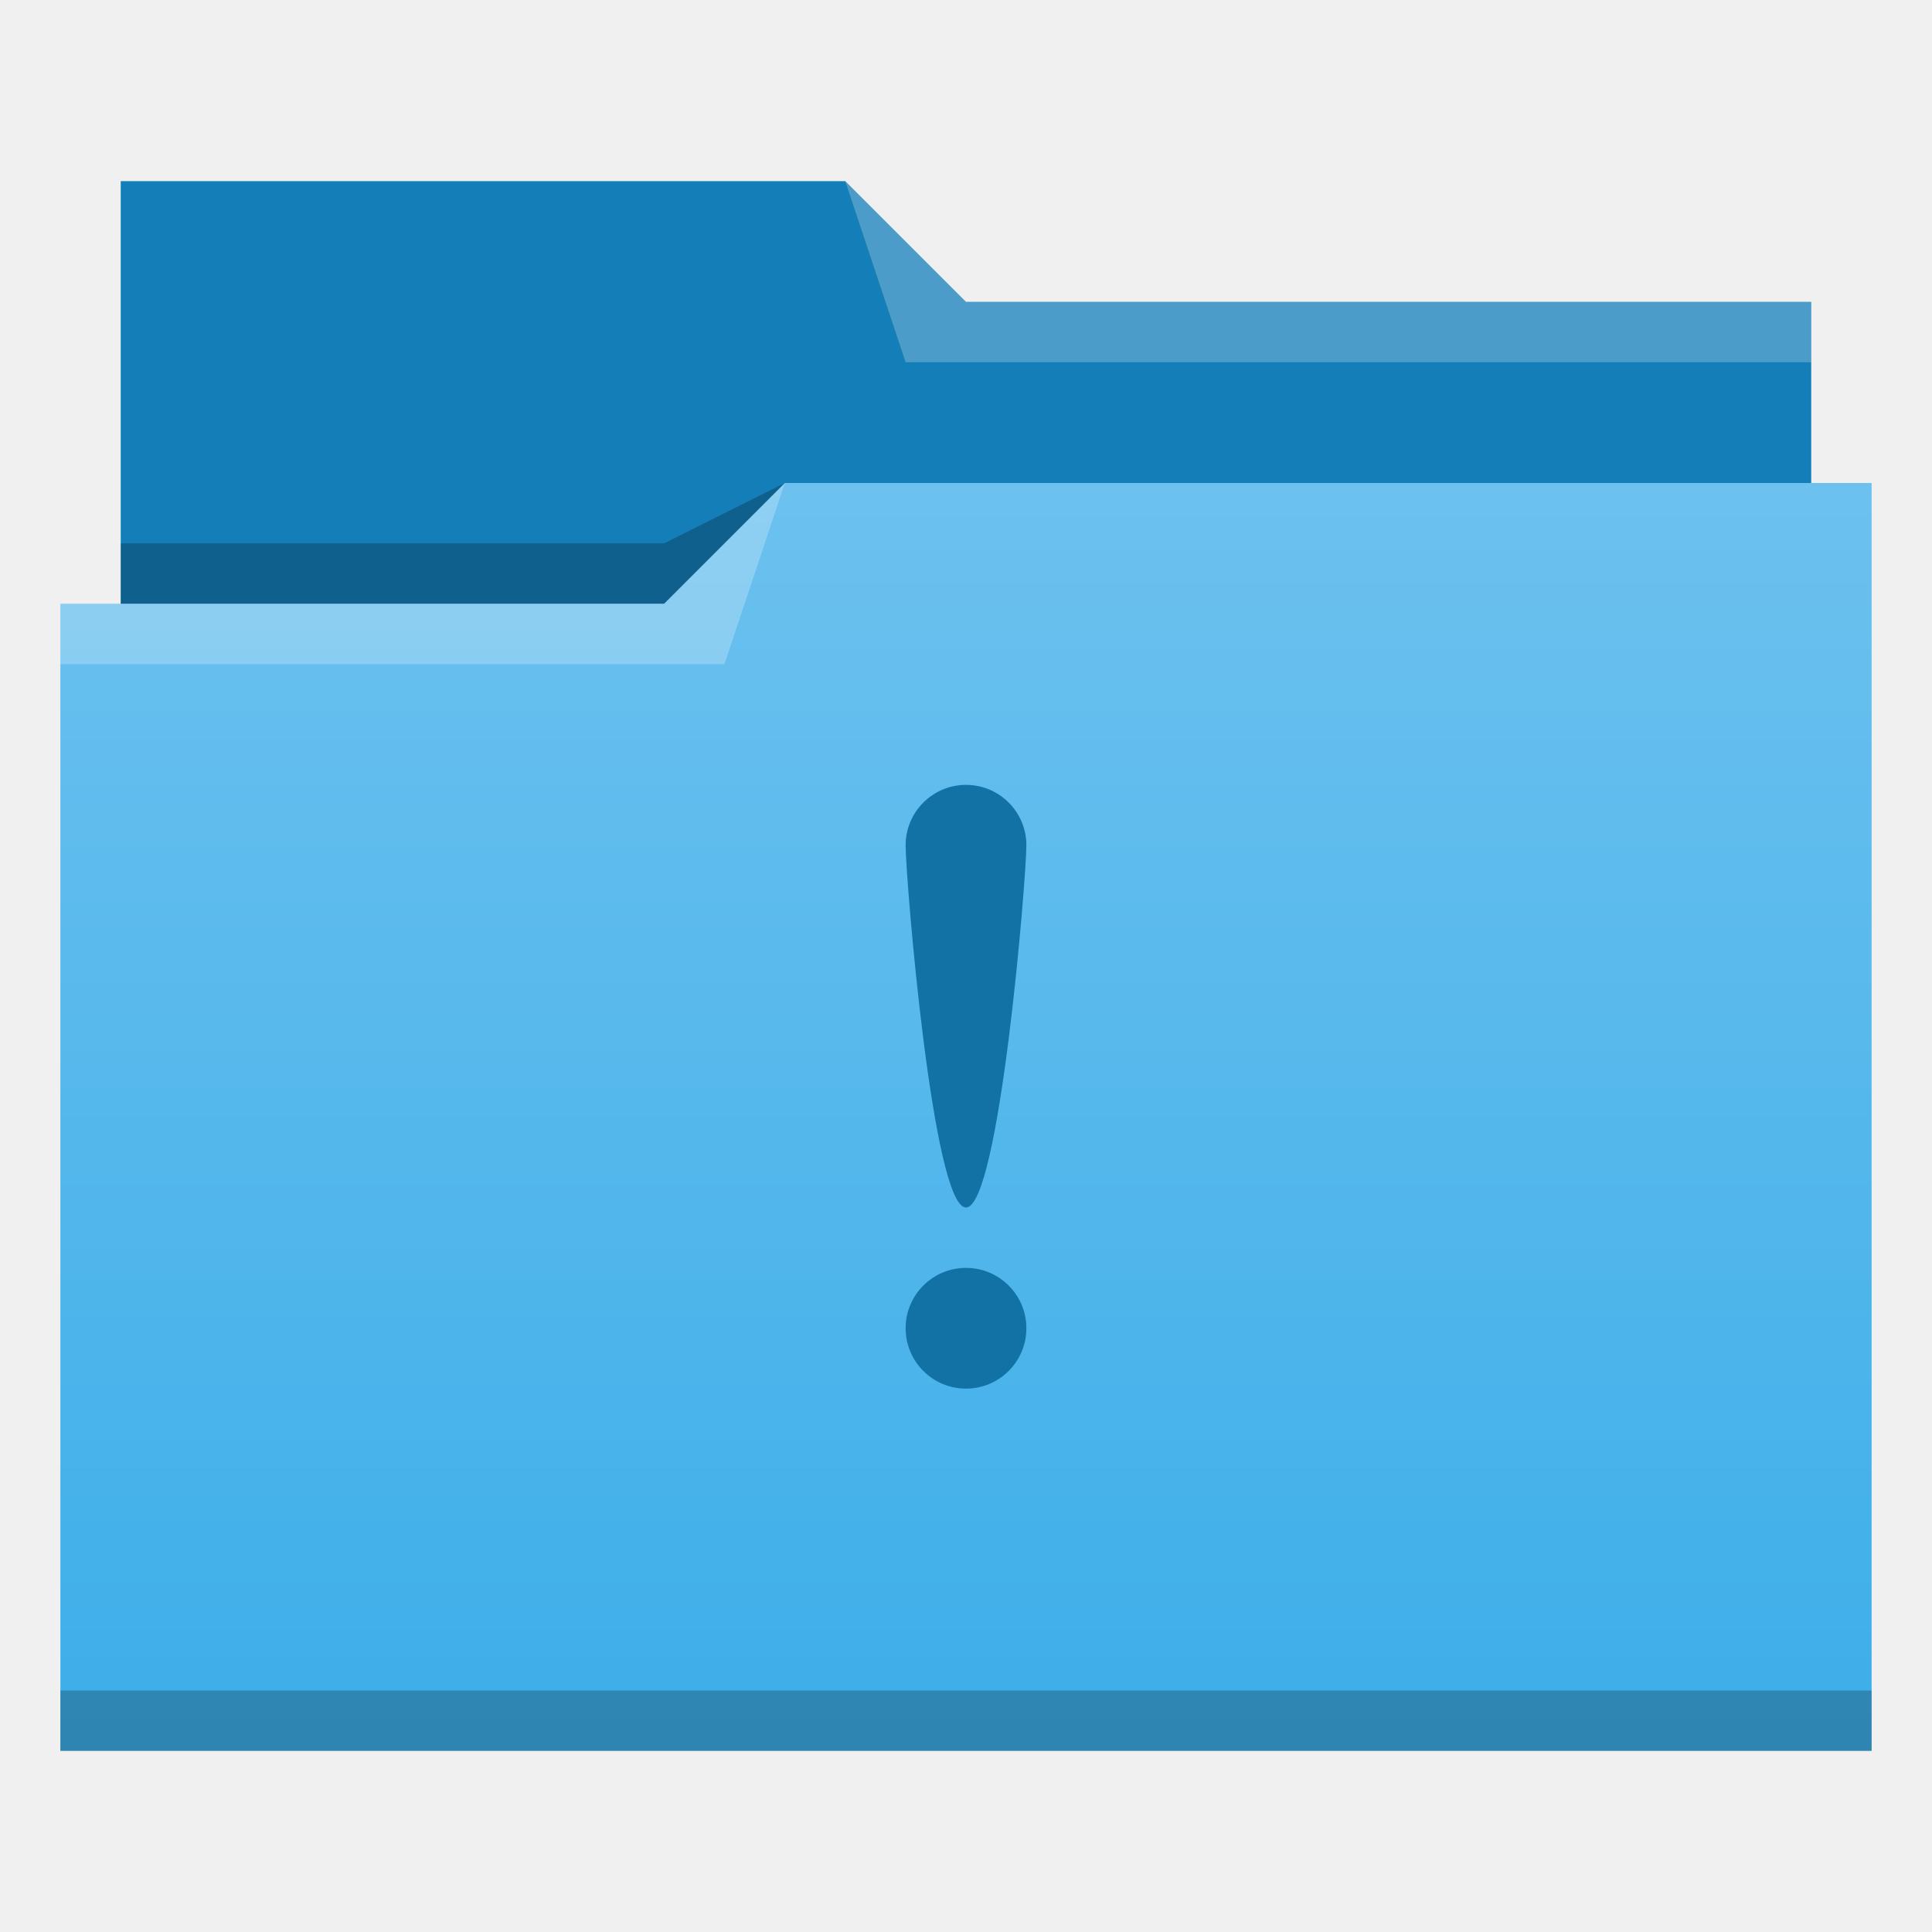
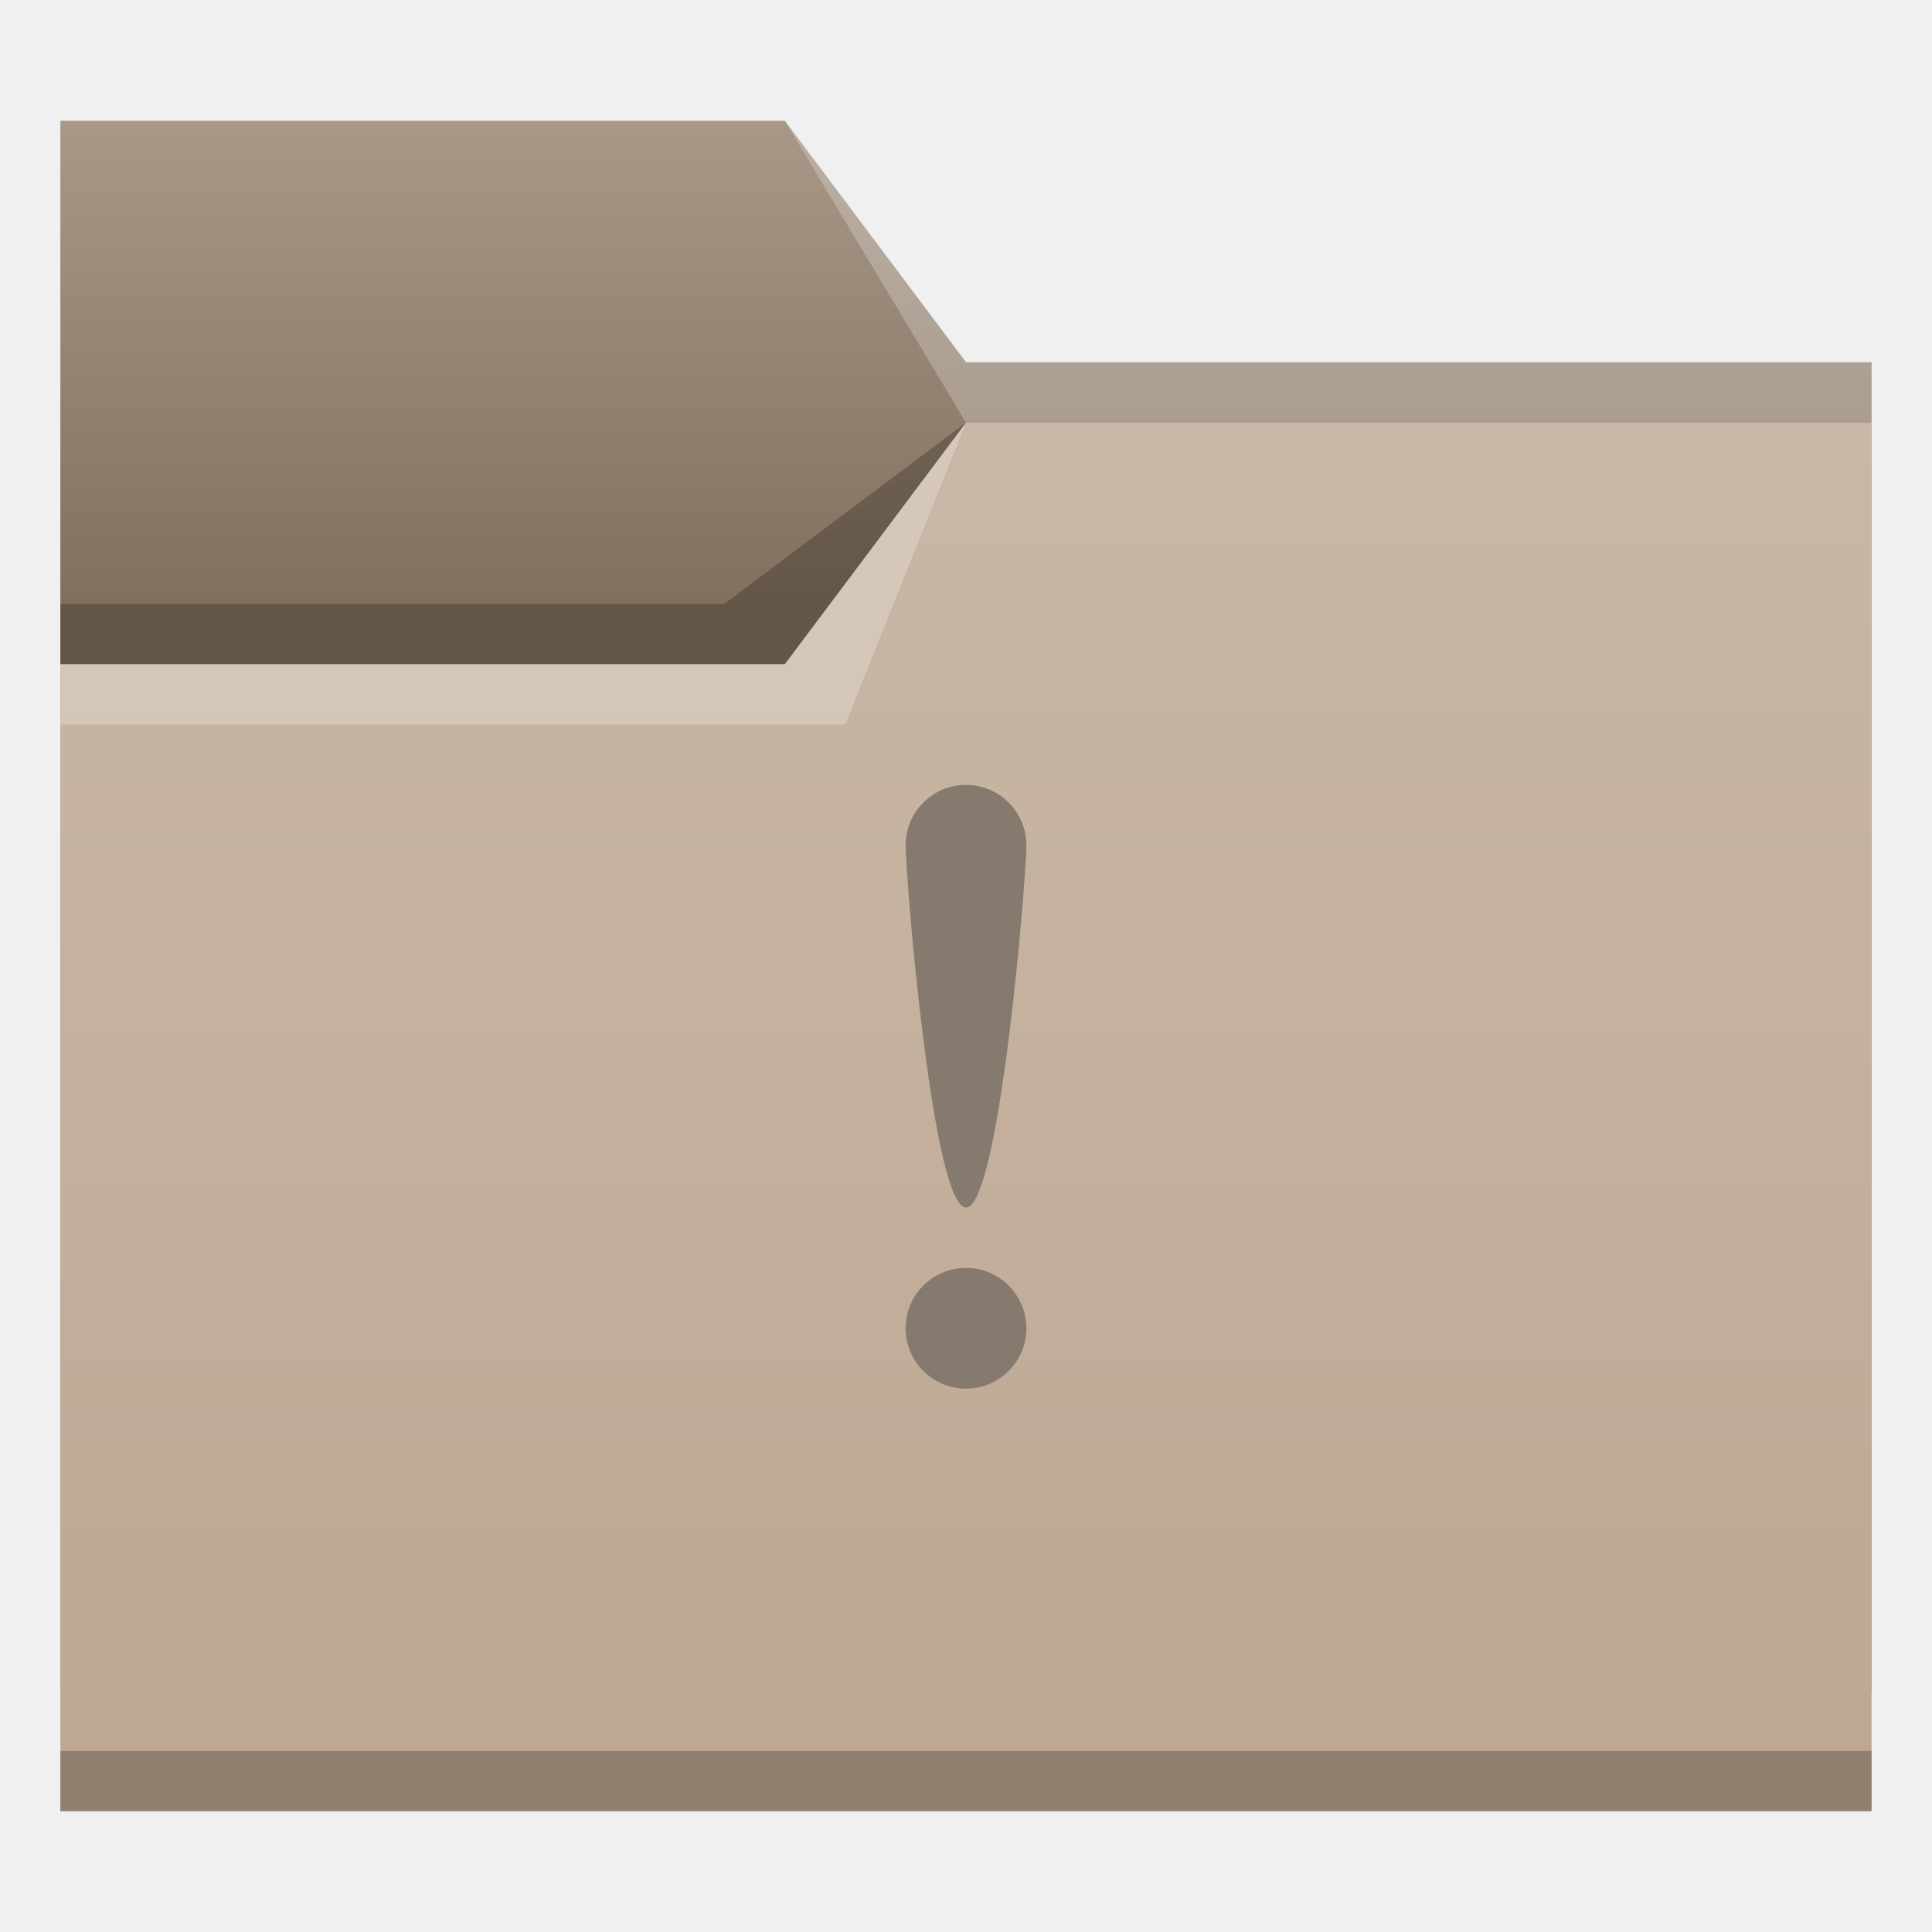
- <svg xmlns="http://www.w3.org/2000/svg" xmlns:xlink="http://www.w3.org/1999/xlink" width="32" version="1.1" height="32" viewBox="0 0 32 32">
+ <svg xmlns="http://www.w3.org/2000/svg" xmlns:xlink="http://www.w3.org/1999/xlink" width="32" version="1.1" height="32" viewBox="0 0 32 32" id="svg2">
  <defs id="defs5455">
+     <linearGradient id="linearGradient835">
+       <stop style="stop-color:#82705e;stop-opacity:1;" offset="0" id="stop831" />
+       <stop style="stop-color:#a89888;stop-opacity:1" offset="1" id="stop833" />
+     </linearGradient>
+     <linearGradient id="linearGradient4172-7-9">
+       <stop style="stop-color:#4183d7" id="stop4174-9-8" />
+       <stop offset="1" style="stop-color:#5b94df" id="stop4176-4-6" />
+     </linearGradient>
+     <linearGradient xlink:href="#linearGradient4172-5" id="linearGradient4208" gradientUnits="userSpaceOnUse" x1="430.105" y1="541.798" x2="430.105" y2="495.798" gradientTransform="matrix(0.5172413,0,0,0.5,185.1035,274.899)" />
    <linearGradient id="linearGradient4172-5">
-       <stop style="stop-color:#3daee9" id="stop4174-6" />
-       <stop offset="1" style="stop-color:#6cc1ef" id="stop4176-6" />
+       <stop style="stop-color:#bda792" id="stop4174-6" />
+       <stop offset="1" style="stop-color:#c9b8a7" id="stop4176-6" />
    </linearGradient>
-     <linearGradient id="linearGradient4342" xlink:href="#linearGradient4172-5" y1="29" y2="8" gradientUnits="userSpaceOnUse" x2="0" />
+     <linearGradient xlink:href="#linearGradient835" id="linearGradient837" x1="406.571" y1="525.798" x2="406.571" y2="517.798" gradientUnits="userSpaceOnUse" />
  </defs>
-   <g id="layer1" transform="matrix(1 0 0 1 -384.5714 -515.798)">
-     <g id="layer1-7" transform="matrix(1 0 0 1 -0.000006 0)">
-       <path style="fill:#147eb8;fill-rule:evenodd" id="path4308" d="m 386.571,518.798 0,7 0,1 28,0 0,-6 -14,0 -2,-2 z" />
-       <path style="fill-opacity:0.235;fill-rule:evenodd" id="path4306" d="m 397.571,523.798 -2,1 -9,0 0,1 7,0 3,0 z" />
-       <path style="fill:url(#linearGradient4342)" id="rect4294" d="m 13,8 -2,2 -9,0 -1,0 0,19 11,0 1,0 18,0 0,-21 -18,0 z" transform="matrix(1 0 0 1 384.5714 515.798)" />
-       <path style="fill:#ffffff;fill-opacity:0.235;fill-rule:evenodd" id="path4304" d="m 397.571,523.798 -2,2 -10,0 0,1 11,0 z" />
-       <path style="fill:#ffffff;fill-opacity:0.235;fill-rule:evenodd" id="path4310" d="m 398.571,518.798 1,3 15,0 0,-1 -14,0 z" />
-       <rect width="30" x="385.571" y="543.798" height="1" style="fill-opacity:0.235" id="rect4292" />
-     </g>
-     <path style="fill:#1272a5" id="path4184" d="M 16 13 C 15.448 13 15 13.448 15 14 C 15 14.552 15.448 20 16 20 C 16.552 20 17 14.552 17 14 C 17 13.448 16.552 13 16 13 z M 16 21 A 1 1 0 0 0 15 22 A 1 1 0 0 0 16 23 A 1 1 0 0 0 17 22 A 1 1 0 0 0 16 21 z " transform="matrix(1 0 0 1 384.5714 515.798)" />
+   <g id="layer1" transform="translate(-384.5714,-515.798)">
+     <path style="fill:url(#linearGradient837);fill-opacity:1;fill-rule:evenodd;stroke:none;stroke-width:1px;stroke-linecap:butt;stroke-linejoin:miter;stroke-opacity:1" d="m 385.571,517.798 h 12 l 3,4 h 15 v 22 h -30 z" id="path4182" />
+     <path style="fill:url(#linearGradient4208);fill-opacity:1;fill-rule:evenodd;stroke:none;stroke-width:1px;stroke-linecap:butt;stroke-linejoin:miter;stroke-opacity:1" d="m 385.571,526.798 h 12 l 3,-4 h 15 l -1e-5,23 h -30 z" id="path4186" />
+     <path style="fill-opacity:0.235" id="path4192" d="m 385.571,544.798 v 1 h 0.517 28.966 0.517 v -1 h -0.517 -28.966 z" />
+     <path d="m 385.571,526.798 v 1 h 13 l 2,-5 -3,4 z" id="path4224" style="fill:#ffffff;fill-opacity:0.235;fill-rule:evenodd" />
+     <path d="m 400.571,522.798 -4,3 h -11 v 1 h 7 5 z" id="path4306-3" style="fill-opacity:0.235;fill-rule:evenodd" />
+     <path style="fill:#ffffff;fill-opacity:0.235;fill-rule:evenodd" id="path4204" d="m 397.571,517.798 3,5 h 15 v -1 h -15 z" />
+     <path style="fill:#867a6e;fill-opacity:1" id="rect4347" d="M 16 13 C 15.448 13 15 13.448 15 14 C 15 14.552 15.448 20 16 20 C 16.552 20 17 14.552 17 14 C 17 13.448 16.552 13 16 13 z M 16 21 A 1 1 0 0 0 15 22 A 1 1 0 0 0 16 23 A 1 1 0 0 0 17 22 A 1 1 0 0 0 16 21 z " transform="matrix(1 0 0 1 384.5714 515.798)" />
  </g>
</svg>
